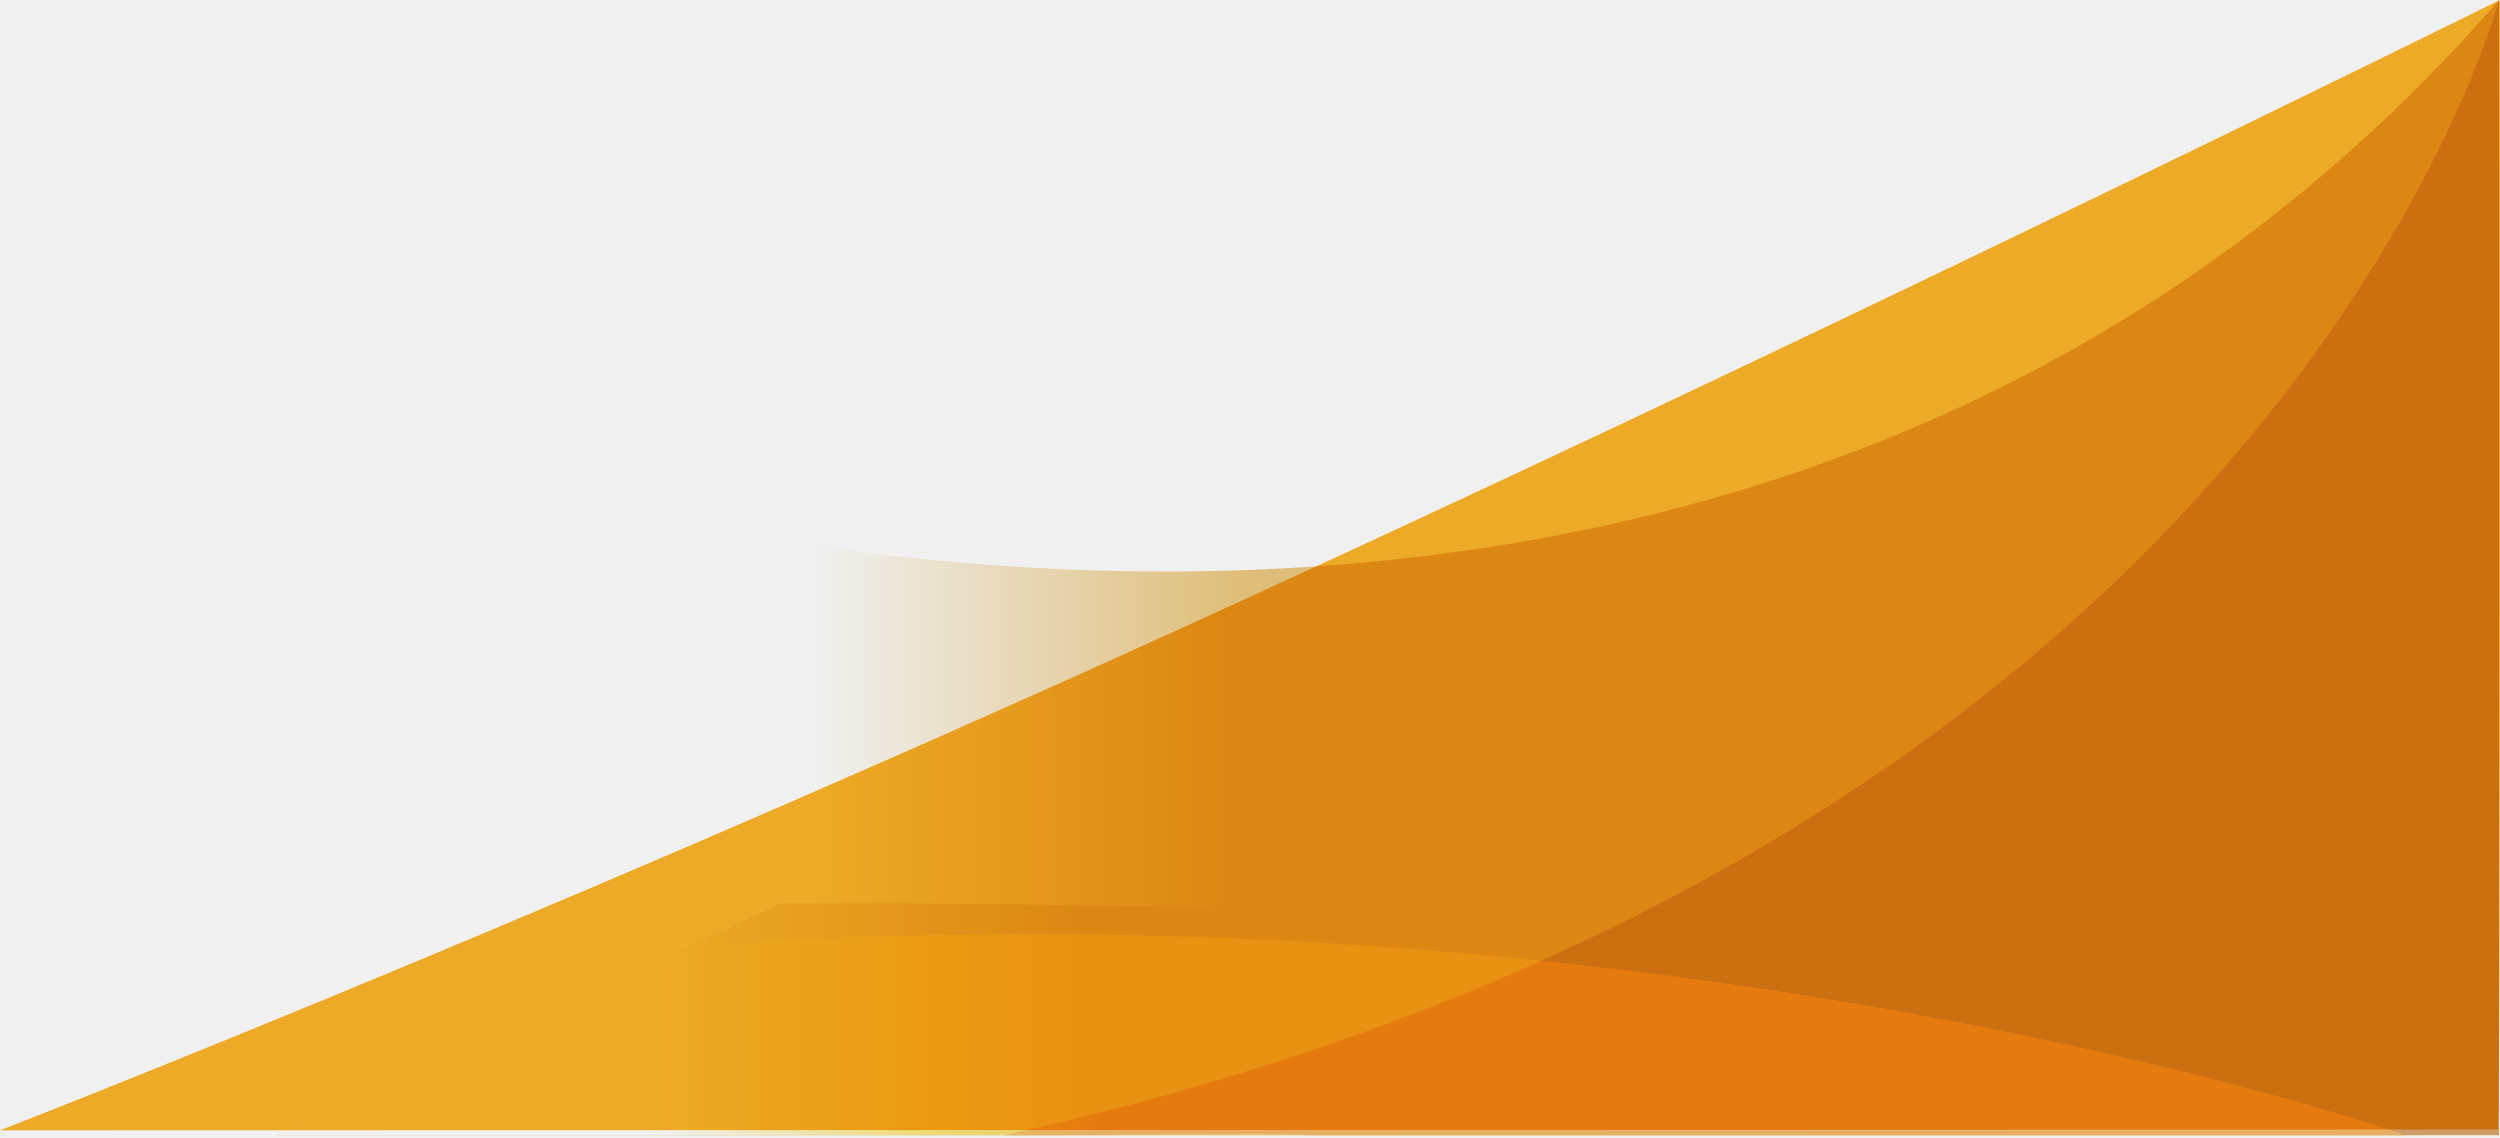
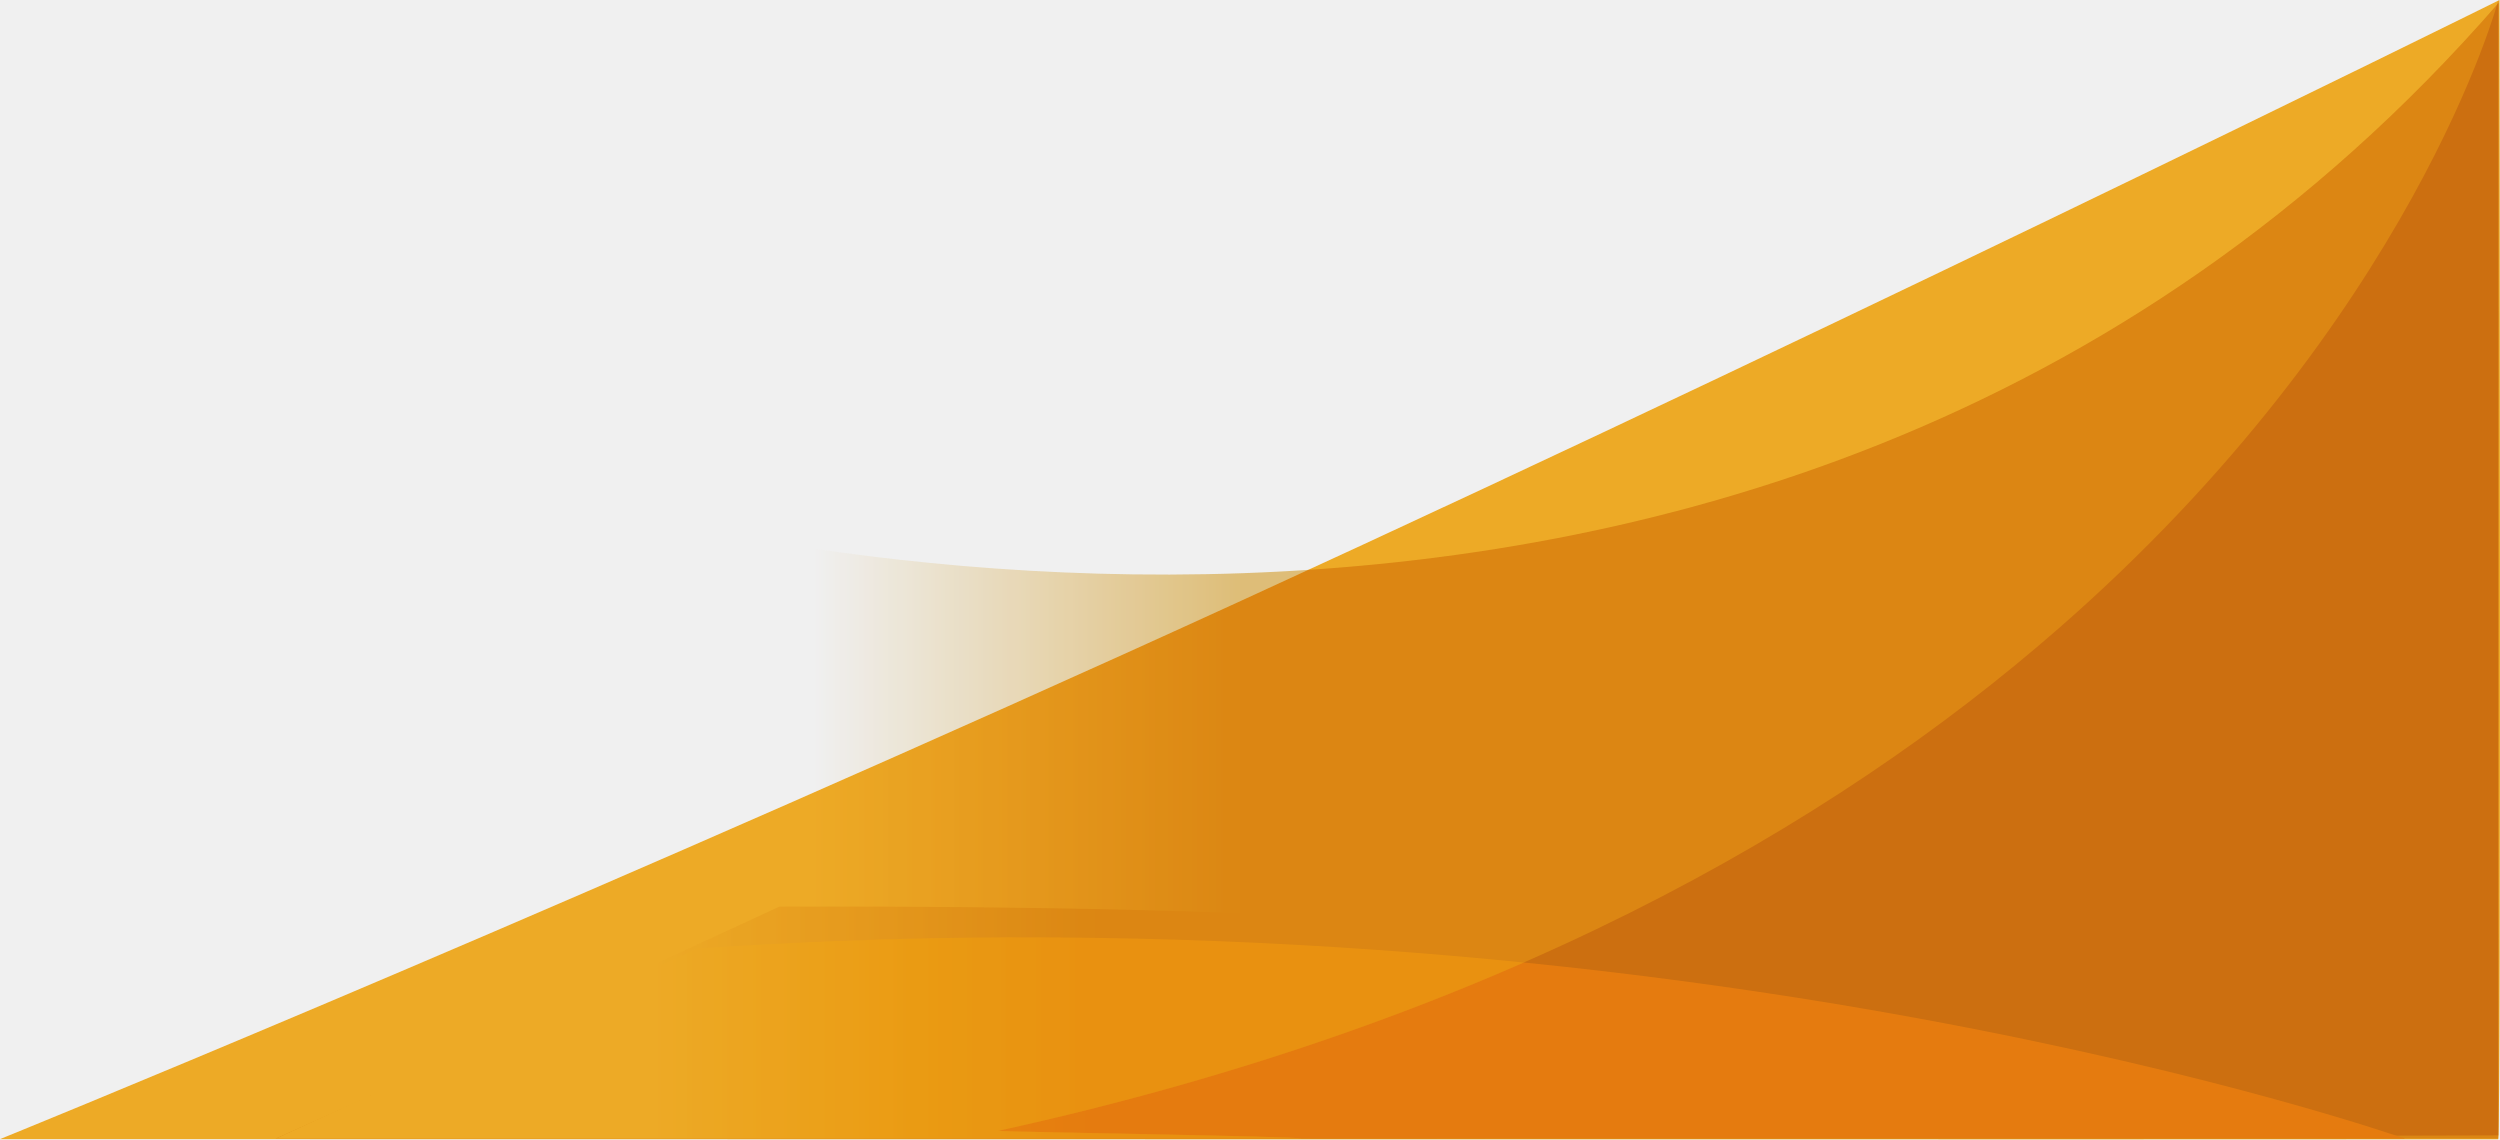
- <svg xmlns="http://www.w3.org/2000/svg" xmlns:xlink="http://www.w3.org/1999/xlink" width="1920.935" height="874.002" viewBox="0 0 1920.935 874.002">
+ <svg xmlns="http://www.w3.org/2000/svg" xmlns:xlink="http://www.w3.org/1999/xlink" width="1919.394" height="874.77" viewBox="0 0 1919.394 874.77">
  <defs>
-     <style>.a{fill:#edaa26;}.b{opacity:0.6;}.b,.e{mix-blend-mode:multiply;}.b,.e,.f{isolation:isolate;}.c{fill:#fff;}.d{fill:url(#a);}.e{fill:url(#c);}.f{mix-blend-mode:overlay;fill:url(#d);}</style>
    <linearGradient id="a" y1="0.5" x2="1" y2="0.5" gradientUnits="objectBoundingBox">
      <stop offset="0.176" stop-color="#fff" />
      <stop offset="0.385" stop-color="#dfa529" />
    </linearGradient>
    <linearGradient id="c" x1="-0.032" y1="3.152" x2="0.857" y2="-0.508" xlink:href="#a" />
    <linearGradient id="d" x1="-0.008" y1="6.607" x2="0.729" y2="-2.207" xlink:href="#a" />
  </defs>
-   <g transform="translate(-0.065 -1863.286)">
-     <path class="a" d="M1.693.676C4.081.4,1920.935,0,1920.935,0s-384.419,149.14-864.617,366.269S.142,868.515.142,868.515-.695.957,1.693.676Z" transform="translate(1921 2731.801) rotate(180)" />
-     <g class="b" transform="translate(213.422 1863.376)">
-       <path class="c" d="M1380.572,853.733" transform="translate(-514.645 20.179)" />
-       <path class="d" d="M2144.167,525.625V1397.8H1232.388c-621.246-148.747-377.807-215.544-656.144-480.01l23.434-30.359C663.277,912.224,1570.121,1186.314,2144.167,525.625Z" transform="translate(-437.328 -525.625)" />
-       <path class="d" d="M386.9,628.093,0,806.314H1635C1317.53,697.857,1183.424,625.61,386.9,628.093Z" transform="translate(0 65.863)" />
-       <path class="e" d="M1331.594,1397.725c-.6.88,231.452-1.837,232.09,0h916.762v-872.1S2308.954,1182.855,1331.594,1397.725Z" transform="translate(-773.608 -525.625)" />
-       <path class="f" d="M323.741,674.715,0,820.751H1635S1076.066,623.186,323.741,674.715Z" transform="translate(0 51.425)" />
+   <g transform="translate(-1.859 -1863.286)">
+     <path d="M1.152-6.152c2.388-.281,1917.988.1,1917.988.1S1536.516,149.14,1056.318,366.269.142,868.515.142,868.515-1.236-5.871,1.152-6.152Z" transform="translate(1921 2731.801) rotate(180)" fill="#edaa26" />
+     <g transform="translate(213.422 1863.376)" opacity="0.6" style="mix-blend-mode:multiply;isolation:isolate">
+       <path d="M1380.572,853.733" transform="translate(-514.645 20.179)" fill="#fff" />
+       <path d="M2144.167,525.625l-.17,869.586-911.608,2.591c-621.246-148.747-377.807-215.544-656.144-480.01l23.434-30.359C663.277,912.224,1570.121,1186.314,2144.167,525.625Z" transform="translate(-437.328 -523.625)" fill="url(#a)" />
+       <path d="M386.9,628.093,0,806.314H1635C1317.53,697.857,1183.424,625.61,386.9,628.093Z" transform="translate(0 67.863)" fill="url(#a)" />
+       <path d="M1331.594,1393.691c-.6.882,232,4.173,232.644,6.014h918.948V525.625s-64.174,243.666-337.772,482.546C1971.563,1159.959,1712.7,1309.916,1331.594,1393.691Z" transform="translate(-776.608 -525.625)" fill="url(#c)" style="mix-blend-mode:multiply;isolation:isolate" />
+       <path d="M323.741,674.715,0,820.751H1635S1076.066,623.186,323.741,674.715Z" transform="translate(0 53.425)" fill="url(#d)" style="mix-blend-mode:overlay;isolation:isolate" />
    </g>
  </g>
</svg>
